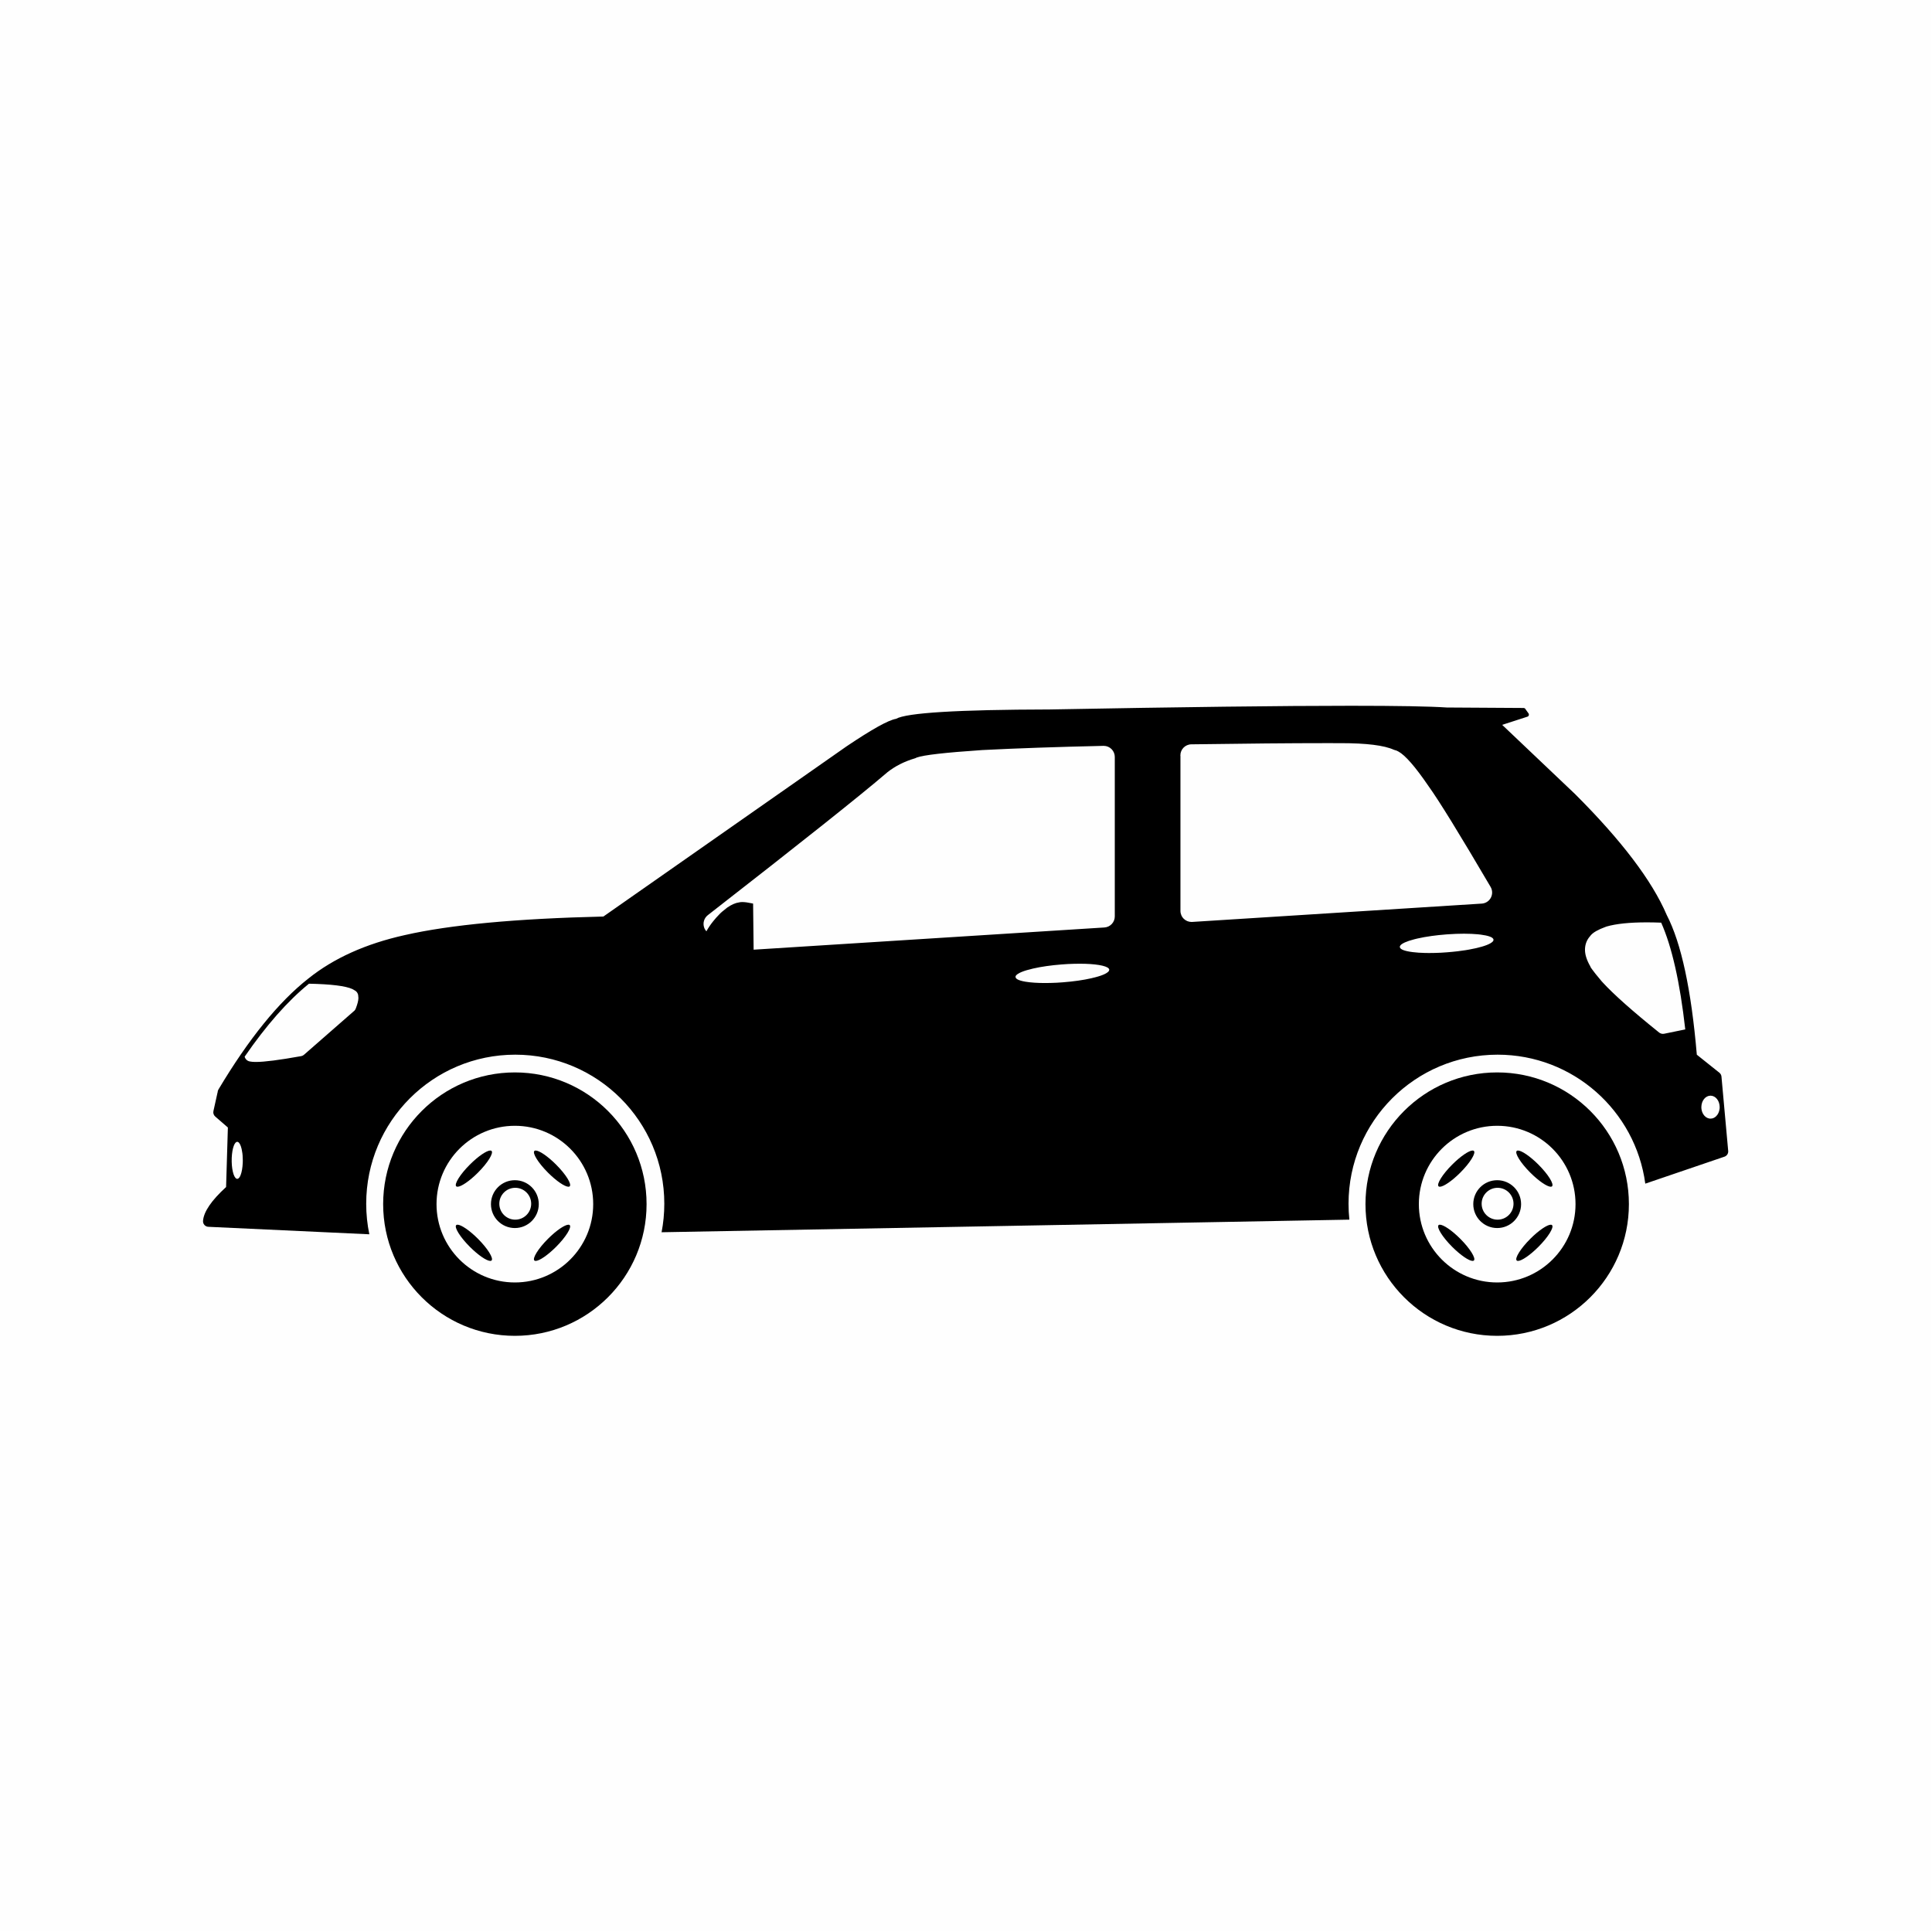
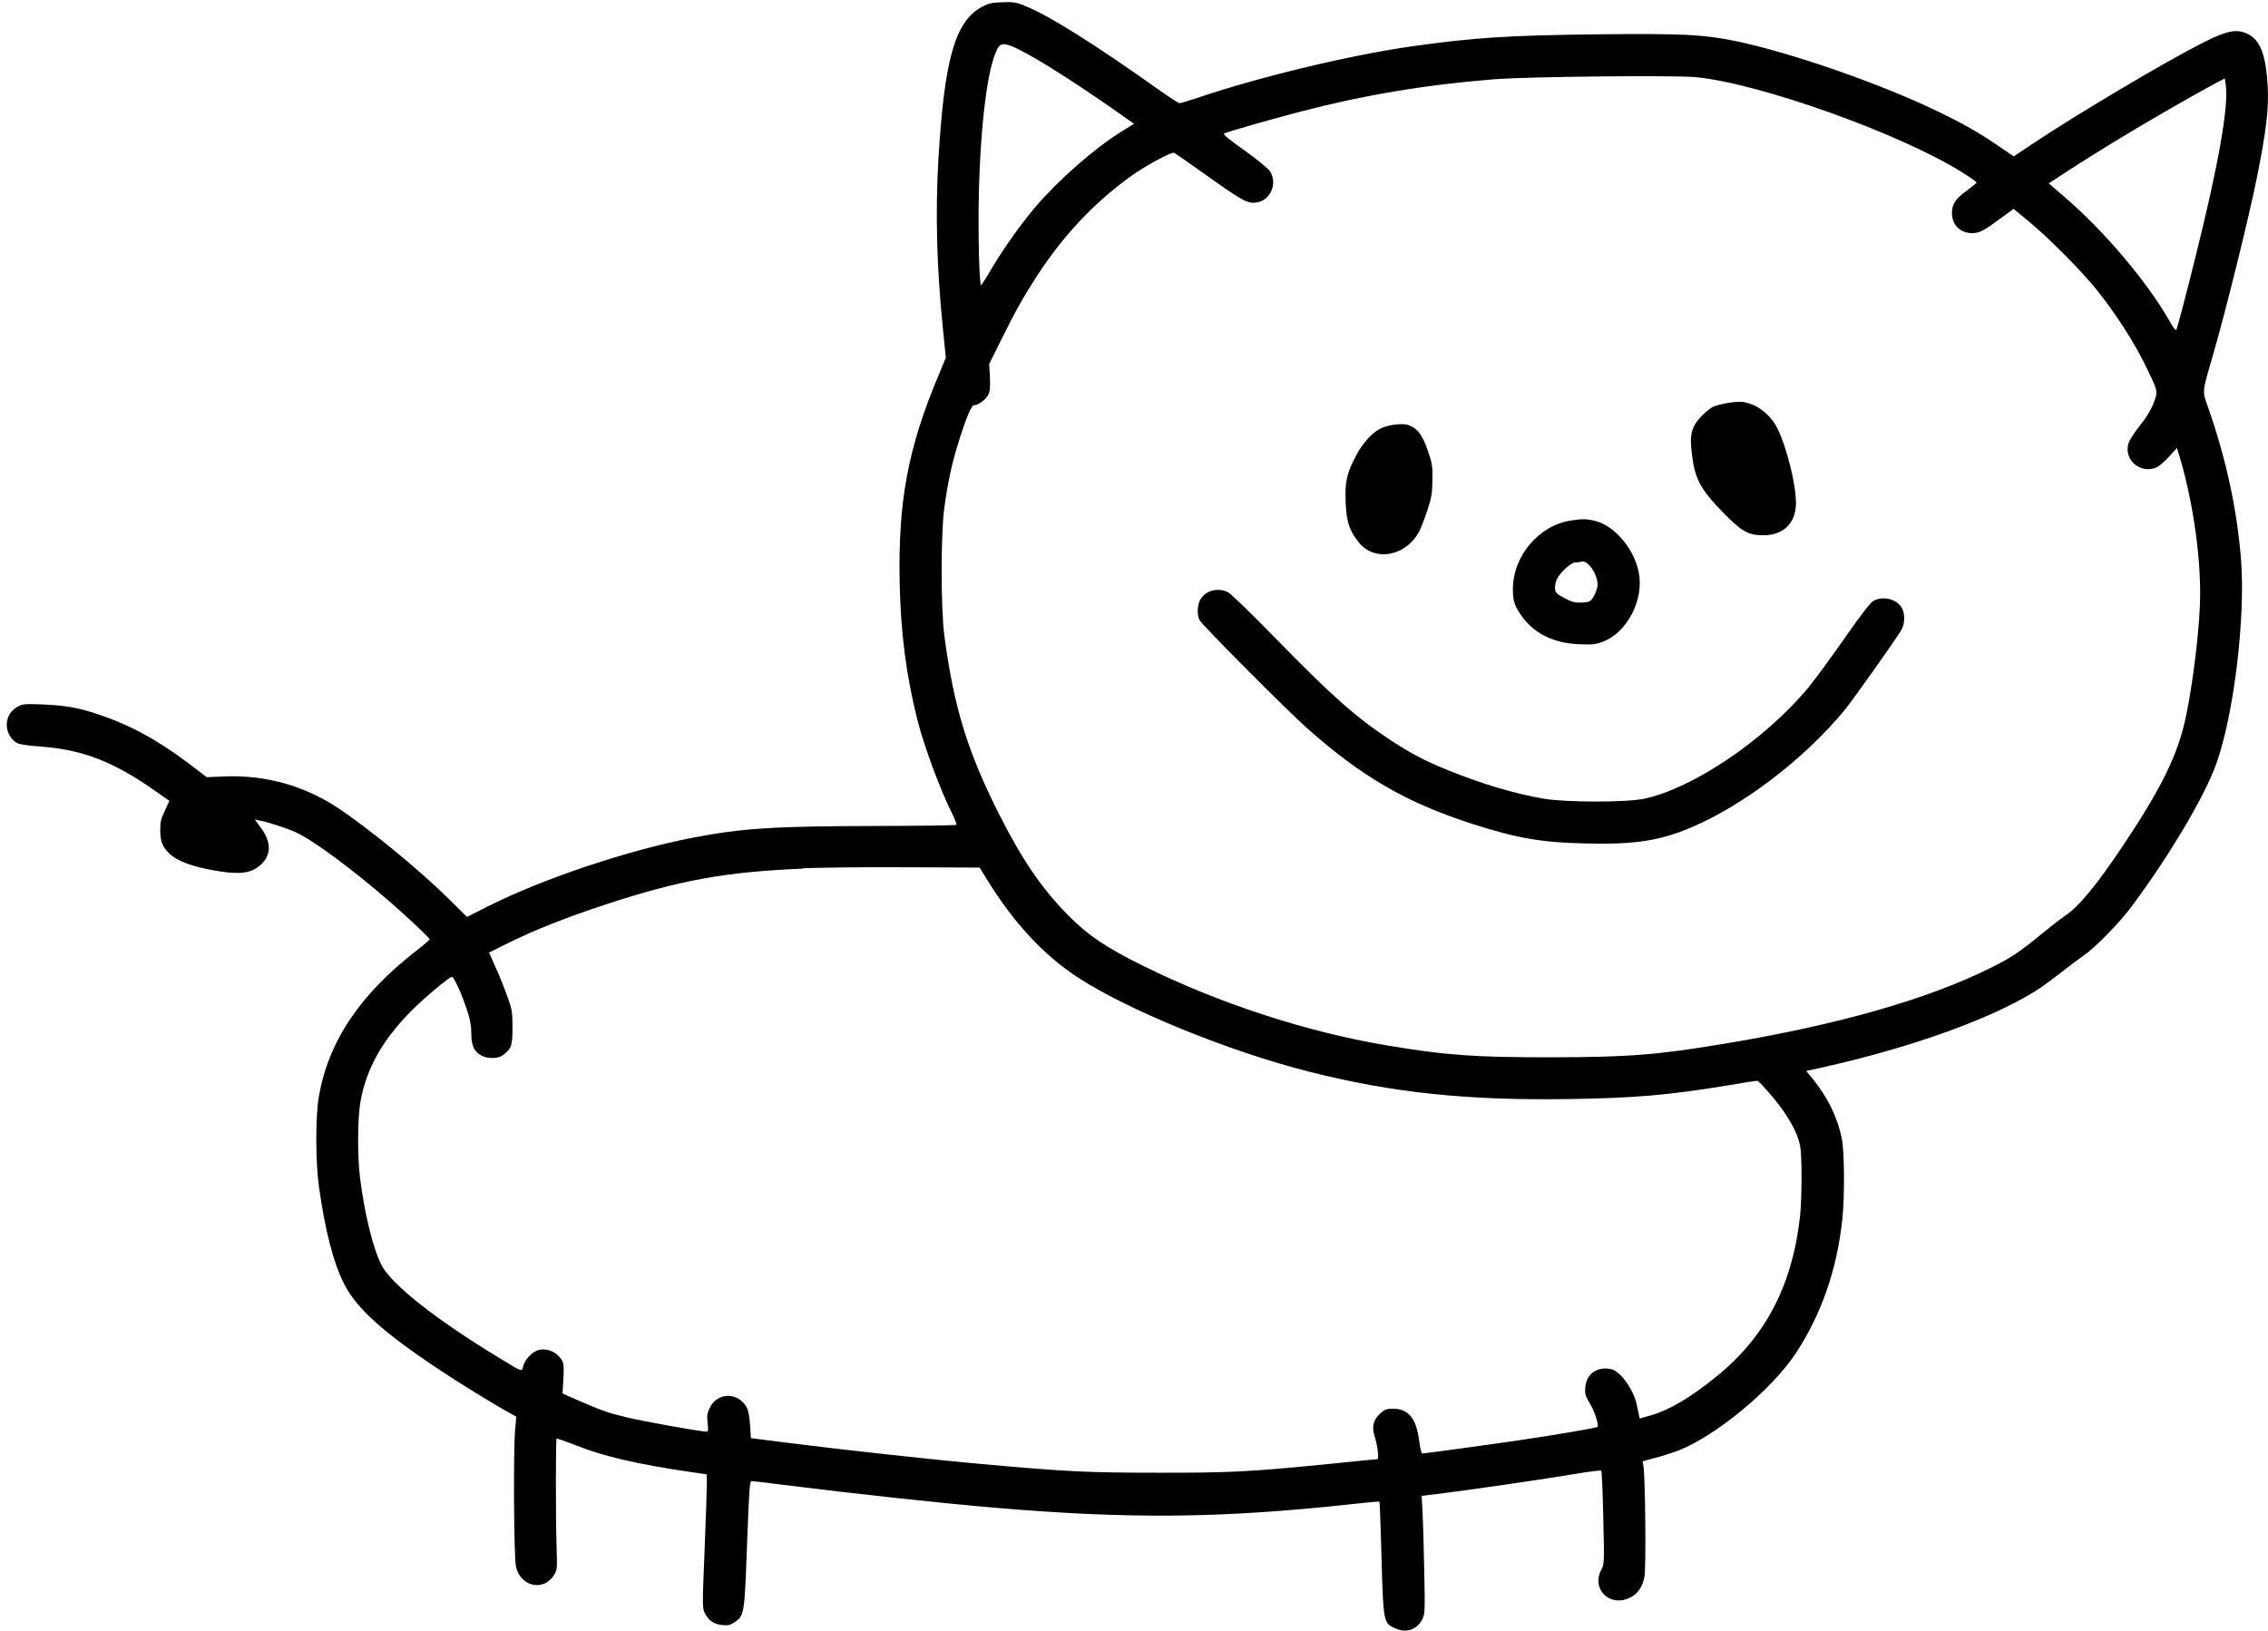
- <svg xmlns="http://www.w3.org/2000/svg" width="2095" height="2095" viewBox="0 0 2095 2095">
-   <path fill-rule="nonzero" fill="rgb(99.609%, 99.609%, 99.609%)" fill-opacity="1" d="M 1.453 0 C 1.066 0 0.699 0.148 0.426 0.43 C 0.152 0.699 0 1.07 0 1.449 L 0 2092.836 C 0 2093.641 0.652 2094.289 1.453 2094.289 L 2092.84 2094.289 C 2093.219 2094.289 2093.59 2094.137 2093.871 2093.863 C 2094.141 2093.594 2094.289 2093.223 2094.289 2092.84 L 2094.289 1.449 C 2094.289 0.648 2093.641 0 2092.84 0 Z M 1.453 0 " />
-   <path fill-rule="nonzero" fill="rgb(0%, 0%, 0%)" fill-opacity="1" d="M 580.852 1247.594 C 580.219 1247.594 579.758 1247.754 579.453 1248.059 C 577.141 1250.367 583.426 1260.758 594.129 1271.48 C 594.145 1271.496 594.23 1271.582 594.246 1271.602 L 594.246 1271.605 C 603.414 1280.766 612.504 1286.863 616.398 1286.863 C 617.027 1286.863 617.488 1286.699 617.793 1286.395 C 620.105 1284.07 613.762 1273.613 603 1262.848 C 593.84 1253.695 584.75 1247.594 580.852 1247.594 Z M 531.648 1247.586 C 527.75 1247.586 518.664 1253.691 509.504 1262.852 C 498.734 1273.613 492.398 1284.082 494.707 1286.391 L 494.715 1286.398 C 495.02 1286.699 495.48 1286.863 496.109 1286.863 C 500.012 1286.863 509.098 1280.766 518.254 1271.598 C 529.023 1260.832 535.363 1250.367 533.051 1248.055 L 533.047 1248.055 C 532.742 1247.75 532.281 1247.586 531.648 1247.586 Z M 558.723 1288.012 C 568.266 1288.012 576 1295.75 576 1305.293 C 576 1314.836 568.266 1322.57 558.723 1322.57 C 549.18 1322.57 541.445 1314.832 541.445 1305.289 C 541.445 1295.75 549.18 1288.012 558.723 1288.012 Z M 617.793 1328.496 L 617.793 1328.5 Z M 558.301 1279.781 C 543.977 1279.781 532.371 1291.391 532.371 1305.715 C 532.371 1320.035 543.98 1331.648 558.301 1331.648 C 572.621 1331.648 584.23 1320.031 584.23 1305.715 C 584.23 1291.395 572.621 1279.781 558.301 1279.781 Z M 496.105 1328.02 C 495.477 1328.02 495.016 1328.184 494.707 1328.488 C 492.395 1330.805 498.73 1341.266 509.504 1352.035 C 518.664 1361.191 527.758 1367.297 531.652 1367.297 C 532.285 1367.297 532.746 1367.133 533.051 1366.828 C 535.363 1364.512 529.023 1354.051 518.258 1343.281 C 509.098 1334.121 500.004 1328.02 496.105 1328.02 Z M 616.395 1328.031 C 612.5 1328.031 603.41 1334.125 594.246 1343.289 C 583.48 1354.055 577.137 1364.52 579.449 1366.828 L 579.453 1366.832 L 579.453 1366.836 C 579.758 1367.137 580.219 1367.301 580.852 1367.301 C 584.75 1367.301 593.836 1361.199 603 1352.039 C 613.758 1341.273 620.102 1330.816 617.797 1328.5 L 617.793 1328.5 C 617.488 1328.191 617.027 1328.031 616.395 1328.031 Z M 558.301 1220.77 C 605.219 1220.77 643.246 1258.805 643.246 1305.715 C 643.246 1352.625 605.215 1390.66 558.301 1390.66 C 511.383 1390.66 473.352 1352.629 473.352 1305.715 C 473.352 1258.805 511.387 1220.77 558.301 1220.77 Z M 558.297 1162.895 C 479.422 1162.895 415.477 1226.836 415.477 1305.715 C 415.477 1384.586 479.41 1448.535 558.297 1448.535 C 637.172 1448.535 701.121 1384.594 701.121 1305.715 C 701.121 1226.836 637.176 1162.895 558.297 1162.895 Z M 558.297 1162.895 " />
-   <path fill-rule="nonzero" fill="rgb(0%, 0%, 0%)" fill-opacity="1" d="M 1646.059 1247.594 C 1645.43 1247.594 1644.969 1247.754 1644.66 1248.059 L 1644.66 1248.062 C 1642.352 1250.367 1648.629 1260.758 1659.328 1271.48 C 1659.352 1271.496 1659.441 1271.582 1659.461 1271.602 L 1659.461 1271.605 C 1668.621 1280.766 1677.711 1286.863 1681.609 1286.863 C 1682.23 1286.863 1682.691 1286.699 1683 1286.395 C 1685.32 1284.07 1678.969 1273.617 1668.211 1262.848 C 1659.051 1253.695 1649.961 1247.594 1646.059 1247.594 Z M 1596.859 1247.586 C 1592.961 1247.59 1583.871 1253.691 1574.711 1262.852 C 1563.941 1273.613 1557.609 1284.082 1559.91 1286.391 L 1559.922 1286.398 C 1560.23 1286.703 1560.691 1286.863 1561.32 1286.863 C 1565.211 1286.863 1574.309 1280.766 1583.461 1271.598 C 1594.23 1260.832 1600.57 1250.371 1598.262 1248.055 C 1597.949 1247.75 1597.488 1247.586 1596.859 1247.586 Z M 1623.93 1288.012 C 1633.469 1288.012 1641.211 1295.75 1641.211 1305.293 C 1641.211 1314.836 1633.469 1322.57 1623.93 1322.57 C 1614.391 1322.57 1606.648 1314.832 1606.648 1305.293 C 1606.648 1295.75 1614.391 1288.012 1623.93 1288.012 Z M 1683 1328.496 L 1683 1328.5 Z M 1623.512 1279.781 C 1609.191 1279.781 1597.578 1291.391 1597.578 1305.715 C 1597.578 1320.039 1609.191 1331.648 1623.512 1331.648 C 1637.828 1331.648 1649.43 1320.031 1649.43 1305.715 C 1649.43 1291.395 1637.828 1279.781 1623.512 1279.781 Z M 1561.309 1328.02 C 1560.68 1328.02 1560.219 1328.184 1559.91 1328.488 C 1557.602 1330.805 1563.941 1341.266 1574.711 1352.035 C 1583.871 1361.195 1592.961 1367.297 1596.859 1367.297 C 1597.488 1367.297 1597.949 1367.133 1598.262 1366.828 C 1600.57 1364.512 1594.23 1354.051 1583.461 1343.281 C 1574.309 1334.121 1565.211 1328.023 1561.309 1328.02 Z M 1681.602 1328.031 C 1677.711 1328.031 1668.621 1334.125 1659.461 1343.289 C 1648.691 1354.055 1642.34 1364.52 1644.66 1366.828 L 1644.66 1366.836 C 1644.969 1367.137 1645.43 1367.301 1646.059 1367.301 C 1649.949 1367.301 1659.039 1361.199 1668.211 1352.043 C 1678.969 1341.273 1685.309 1330.816 1683 1328.5 C 1682.691 1328.191 1682.23 1328.031 1681.602 1328.031 Z M 1623.512 1220.77 C 1670.43 1220.77 1708.449 1258.805 1708.449 1305.715 C 1708.449 1352.629 1670.422 1390.66 1623.512 1390.66 C 1576.59 1390.66 1538.559 1352.629 1538.559 1305.715 C 1538.559 1258.805 1576.59 1220.77 1623.512 1220.77 Z M 1623.5 1162.895 C 1544.629 1162.895 1480.68 1226.836 1480.68 1305.715 C 1480.68 1384.586 1544.621 1448.535 1623.5 1448.535 C 1702.379 1448.535 1766.328 1384.594 1766.328 1305.715 C 1766.328 1226.836 1702.379 1162.895 1623.5 1162.895 Z M 1623.5 1162.895 " />
-   <path fill-rule="nonzero" fill="rgb(0%, 0%, 0%)" fill-opacity="1" d="M 1437.719 805.84 C 1442.941 805.84 1447.961 805.84 1452.781 805.859 L 1452.809 805.859 C 1453.238 805.859 1453.672 805.859 1454.09 805.859 C 1481.77 805.859 1500.859 808.23 1511.359 812.988 L 1511.371 812.988 C 1511.691 813.141 1512.031 813.25 1512.379 813.32 C 1513.828 813.621 1515.16 814.18 1516.352 814.93 L 1516.422 814.941 C 1523.871 818.988 1534.75 831.5 1549.059 852.461 C 1549.09 852.5 1549.129 852.559 1549.141 852.578 C 1560.469 868.309 1582.879 904.699 1616.371 961.75 C 1618.551 965.469 1618.57 970.07 1616.43 973.82 C 1614.422 977.34 1610.77 979.59 1606.762 979.84 L 1606.691 979.84 L 1292.809 999.711 C 1292.559 999.719 1292.301 999.73 1292.051 999.73 C 1289 999.73 1286.059 998.57 1283.82 996.469 C 1281.398 994.199 1280.031 991.031 1280.031 987.711 L 1280.031 820.98 L 1280.102 820.98 C 1280.012 820.41 1279.961 819.828 1279.961 819.23 C 1279.91 812.629 1285.199 807.219 1291.809 807.121 C 1351.25 806.27 1399.891 805.84 1437.719 805.84 Z M 1196.82 808.781 C 1203.461 808.781 1208.84 814.172 1208.84 820.809 L 1208.84 993.73 C 1208.84 1000.078 1203.91 1005.328 1197.578 1005.73 L 817.207 1029.809 L 816.645 979.84 L 815.648 979.609 C 811.188 978.641 807.598 978.148 804.887 978.148 C 803.512 978.148 802.363 978.281 801.438 978.531 C 797.594 979.039 793.32 980.898 788.617 984.109 C 784.066 987.609 781.074 990.199 779.648 991.871 C 777.414 994.141 775.246 996.602 773.145 999.25 C 770.355 1002.73 767.969 1006.281 765.98 1009.898 C 764.922 1008.719 764.086 1007.328 763.551 1005.77 C 761.883 1000.91 763.484 995.531 767.539 992.371 C 868.691 913.629 933.094 862.398 960.746 838.691 L 960.82 838.699 C 961.211 838.281 961.633 837.898 962.09 837.531 C 970.637 830.77 980.645 825.699 992.113 822.309 C 992.168 822.289 992.223 822.27 992.277 822.262 L 992.348 822.262 C 992.867 821.961 993.414 821.711 993.988 821.488 C 994.062 821.461 994.129 821.441 994.184 821.422 L 994.188 821.422 C 1001.441 818.738 1024.84 816.059 1064.379 813.391 L 1064.449 813.391 C 1064.648 813.359 1064.859 813.352 1065.059 813.34 C 1102.18 811.441 1145.98 809.922 1196.48 808.789 L 1196.75 808.781 Z M 1587.051 1012.48 C 1587.328 1012.48 1587.609 1012.48 1587.891 1012.48 C 1590.578 1012.488 1593.141 1012.539 1595.559 1012.648 C 1601.391 1013 1604.73 1013.27 1605.57 1013.461 C 1609.672 1013.98 1612.898 1014.672 1615.27 1015.52 C 1617.879 1016.398 1619.309 1017.559 1619.559 1018.98 L 1619.199 1020.34 C 1618.32 1021.59 1616.578 1022.801 1614.012 1023.98 C 1612.719 1024.57 1611.219 1025.141 1609.512 1025.711 C 1608.91 1026.012 1605.879 1026.84 1600.379 1028.199 C 1594.309 1029.48 1590.539 1030.191 1589.09 1030.359 C 1586.441 1030.781 1583.68 1031.16 1580.828 1031.5 C 1577.172 1031.941 1573.34 1032.32 1569.359 1032.629 C 1567.141 1032.809 1564.871 1032.961 1562.551 1033.09 C 1558.031 1033.309 1553.789 1033.41 1549.84 1033.41 C 1548.379 1033.41 1546.961 1033.398 1545.578 1033.371 C 1543.02 1033.32 1540.602 1033.211 1538.309 1033.059 C 1532.809 1032.578 1529.68 1032.23 1528.898 1032.012 C 1521.359 1030.77 1517.699 1028.93 1517.93 1026.5 C 1518.16 1025.238 1519.391 1024.012 1521.629 1022.809 C 1521.898 1022.5 1523.988 1021.629 1527.898 1020.191 C 1529.609 1019.621 1531.539 1019.07 1533.672 1018.52 C 1534.57 1018.199 1538.141 1017.43 1544.41 1016.199 C 1546.961 1015.738 1549.621 1015.32 1552.371 1014.941 C 1557.289 1014.262 1562.512 1013.699 1568.051 1013.27 C 1568.711 1013.211 1569.391 1013.172 1570.07 1013.121 C 1576.23 1012.691 1581.891 1012.48 1587.051 1012.48 Z M 1170.84 1045.031 C 1179.059 1045.031 1186.039 1045.5 1191.77 1046.43 C 1194.5 1046.879 1196.75 1047.43 1198.539 1048.07 L 1200.82 1049.09 C 1202.078 1049.82 1202.75 1050.629 1202.84 1051.531 L 1202.469 1052.879 C 1200.48 1055.699 1194.211 1058.32 1183.648 1060.738 C 1174.711 1062.781 1164.379 1064.262 1152.629 1065.18 C 1150.41 1065.352 1148.141 1065.5 1145.82 1065.641 C 1141.301 1065.852 1137.059 1065.961 1133.109 1065.961 C 1124.891 1065.961 1117.91 1065.488 1112.18 1064.559 C 1103.691 1063.16 1100.121 1061.012 1101.48 1058.109 C 1103.469 1055.289 1109.75 1052.672 1120.301 1050.25 C 1129.238 1048.211 1139.578 1046.73 1151.32 1045.809 C 1153.539 1045.641 1155.809 1045.48 1158.129 1045.352 C 1162.648 1045.141 1166.891 1045.031 1170.84 1045.031 Z M 386.242 1075.359 L 386.16 1075.41 L 386.266 1075.41 Z M 1785.719 1000.172 C 1790.66 1000.172 1795.891 1000.281 1801.398 1000.5 L 1801.34 1000.5 C 1813.012 1026.75 1821.719 1065.34 1827.449 1116.277 L 1827.391 1116.277 L 1827.449 1116.281 L 1827.391 1116.277 L 1804.66 1120.941 C 1804.199 1121.035 1803.738 1121.082 1803.289 1121.082 C 1801.75 1121.082 1800.238 1120.559 1799.02 1119.582 C 1770.25 1096.441 1749.801 1078.281 1737.691 1065.078 L 1737.75 1065.078 C 1737.469 1064.84 1737.211 1064.57 1736.969 1064.289 C 1731.41 1057.691 1727.719 1053.078 1725.898 1050.441 L 1725.969 1050.43 C 1725.281 1049.711 1724.75 1048.84 1724.43 1047.852 C 1724.41 1047.789 1724.391 1047.75 1724.359 1047.691 C 1720.449 1040.871 1718.57 1034.73 1718.719 1029.27 L 1718.719 1029.129 C 1718.719 1029.02 1718.719 1028.922 1718.73 1028.809 C 1718.98 1023.512 1720.84 1018.93 1724.309 1015.078 C 1724.34 1015.051 1724.352 1015.039 1724.359 1015.012 C 1724.551 1014.75 1724.738 1014.5 1724.949 1014.25 C 1727.578 1011.09 1732.93 1008.039 1741.012 1005.09 L 1741.07 1005.09 C 1741.422 1004.922 1741.781 1004.781 1742.148 1004.68 C 1752.578 1001.68 1767.102 1000.172 1785.719 1000.172 Z M 335.113 1066.691 C 359.109 1067.191 374.77 1069.129 382.098 1072.5 C 382.164 1072.531 382.227 1072.559 382.285 1072.59 C 382.91 1072.91 383.477 1073.23 383.984 1073.559 C 384.125 1073.648 384.266 1073.75 384.402 1073.84 L 384.48 1073.84 C 386.621 1074.859 388.184 1076.949 388.418 1079.488 L 388.383 1079.488 C 388.391 1079.539 388.398 1079.578 388.43 1079.629 L 388.449 1079.828 C 388.453 1079.879 388.457 1079.941 388.465 1079.988 L 388.477 1080.129 C 388.48 1080.172 388.484 1080.199 388.457 1080.23 C 388.602 1081.012 388.656 1081.84 388.629 1082.719 C 388.539 1085.301 387.59 1088.941 385.773 1093.66 C 385.207 1095.133 384.184 1096.324 382.898 1097.113 L 382.969 1097.113 L 329.727 1143.668 C 328.617 1144.641 327.227 1145.23 325.766 1145.363 L 325.812 1145.367 C 302.832 1149.484 286.766 1151.547 277.613 1151.547 C 277.109 1151.547 276.625 1151.539 276.164 1151.527 C 274.293 1151.48 272.664 1151.332 271.273 1151.082 L 271.352 1151.082 C 269.434 1150.891 267.668 1149.91 266.496 1148.355 C 265.934 1147.613 265.535 1146.777 265.309 1145.902 L 265.23 1145.902 C 288.652 1111.871 311.918 1085.461 335.035 1066.691 Z M 1854.84 1188.102 C 1857.648 1188.191 1860 1189.406 1861.871 1191.75 C 1863.738 1194.094 1864.711 1197.031 1864.781 1200.562 L 1864.691 1202.254 C 1864.262 1205.66 1863 1208.383 1860.91 1210.426 C 1859.141 1212.145 1857.109 1213 1854.82 1213 C 1854.379 1213 1853.941 1212.969 1853.48 1212.91 C 1850.77 1212.371 1848.59 1210.793 1846.961 1208.176 C 1846.441 1207.332 1846.012 1206.41 1845.672 1205.414 L 1845.25 1203.875 C 1845.012 1202.816 1844.891 1201.711 1844.891 1200.562 C 1844.961 1197.031 1845.93 1194.094 1847.801 1191.75 C 1849.672 1189.406 1852.02 1188.191 1854.84 1188.102 Z M 257.266 1238.176 C 257.527 1238.176 257.797 1238.227 258.07 1238.324 C 259.719 1239.195 261.039 1241.738 262.027 1245.957 C 262.344 1247.32 262.605 1248.805 262.812 1250.414 L 263.07 1252.895 C 263.211 1254.602 263.285 1256.379 263.285 1258.234 L 263.23 1260.961 C 262.969 1266.457 262.207 1270.848 260.938 1274.145 C 259.867 1276.91 258.637 1278.293 257.242 1278.293 C 256.98 1278.293 256.711 1278.246 256.434 1278.148 C 254.785 1277.277 253.469 1274.734 252.477 1270.516 C 251.492 1266.266 251.09 1261.266 251.277 1255.508 C 251.539 1250.016 252.301 1245.621 253.566 1242.328 C 254.641 1239.562 255.871 1238.176 257.266 1238.176 Z M 1464.859 765.32 C 1390.449 765.32 1281.539 766.648 1138.109 769.32 L 1138.02 769.32 C 1038.398 769.531 982.926 772.922 971.605 779.5 L 971.531 779.5 C 963.293 780.898 945.469 790.82 918.062 809.262 L 918.055 809.27 C 918.027 809.281 918.023 809.289 918.023 809.289 C 918.02 809.289 918.008 809.301 917.973 809.32 L 654.289 993.859 L 654.215 993.859 C 559.656 996.102 487.941 1002.801 439.074 1013.961 C 438.984 1013.98 438.898 1014 438.812 1014.031 L 438.734 1014.031 C 396.629 1023.41 361.863 1039.078 334.438 1061.051 L 334.438 1061.059 L 334.43 1061.059 C 302.176 1086.391 269.645 1126.535 236.828 1181.484 C 236.25 1182.453 235.969 1183.535 235.98 1184.621 L 235.902 1184.621 L 231.426 1204.871 C 230.953 1207.02 231.688 1209.246 233.352 1210.691 L 247.102 1222.617 L 245.164 1287.258 L 245.082 1287.262 C 229.188 1301.82 220.883 1314.027 220.164 1323.887 C 220.039 1325.547 220.617 1327.184 221.75 1328.402 C 222.883 1329.621 224.473 1330.312 226.137 1330.312 L 226.078 1330.316 L 400.496 1338.426 C 398.266 1327.73 397.098 1316.648 397.098 1305.293 C 397.098 1216.031 469.441 1143.656 558.723 1143.656 C 647.992 1143.656 720.352 1216.031 720.352 1305.293 C 720.352 1315.867 719.336 1326.199 717.398 1336.207 L 1463.141 1322.547 L 1463.211 1322.547 C 1462.609 1316.875 1462.309 1311.121 1462.309 1305.293 C 1462.309 1216.031 1534.648 1143.656 1623.93 1143.656 C 1705.809 1143.656 1773.469 1204.547 1784.102 1283.508 L 1869.969 1254.258 C 1872.578 1253.367 1874.25 1250.801 1874 1248.047 L 1866.699 1167.379 C 1866.551 1165.754 1865.738 1164.258 1864.469 1163.238 L 1840.039 1143.73 L 1839.98 1143.734 C 1833.969 1073.141 1823.109 1022.648 1807.391 992.27 C 1807.328 992.121 1807.262 991.988 1807.18 991.871 L 1807.219 991.871 C 1791.34 954.879 1758.219 911.238 1707.84 860.949 C 1707.789 860.898 1707.789 860.898 1707.781 860.891 L 1707.73 860.852 L 1630.57 787.578 L 1630.5 787.59 C 1630.121 787.059 1629.641 786.59 1629.09 786.211 C 1629.012 786.16 1628.93 786.102 1628.852 786.051 L 1628.781 786.051 C 1637.828 783.121 1646.859 780.199 1655.859 777.281 L 1655.801 777.289 C 1656.57 777.191 1657.25 776.711 1657.621 776.012 C 1658.031 775.211 1657.961 774.25 1657.441 773.52 C 1657.379 773.449 1657.051 772.98 1656.43 772.121 C 1655.93 771.41 1655.27 770.488 1654.449 769.352 L 1654.391 769.352 C 1654.07 768.398 1653.18 767.719 1652.129 767.711 L 1569.18 767.199 L 1569.121 767.211 C 1550.41 765.941 1515.66 765.32 1464.859 765.32 Z M 1464.859 765.32 " />
+ <svg xmlns="http://www.w3.org/2000/svg" xmlns:ns1="https://boxy-svg.com" viewBox="0 0 251.423 180.787" width="251.423px" height="180.787px">
+   <defs>
+     <ns1:export>
+       <ns1:file format="svg" />
+     </ns1:export>
+   </defs>
+   <g transform="matrix(-3.07432, 0, 0, 3.07432, 287.638, -69.7525)" style="">
+     <path d="m56.645 22.887c-0.797 0.293-2.488 1.344-4.941 3.09-0.332 0.234-0.641 0.434-0.676 0.434s-0.348-0.094-0.688-0.207c-2.215-0.75-5.465-1.527-7.684-1.844-2.25-0.316-3.449-0.395-6.699-0.434-3.035-0.031-3.797 0.004-4.953 0.238-1.988 0.41-5.234 1.535-7.293 2.531-0.973 0.469-1.547 0.797-2.285 1.309l-0.48 0.324-0.582-0.391c-1.715-1.145-4.875-3.019-6.25-3.715-0.863-0.434-1.203-0.5-1.605-0.309-0.453 0.219-0.66 0.777-0.719 1.906-0.043 0.781 0.051 1.59 0.395 3.297 0.293 1.449 1.105 4.734 1.543 6.25 0.441 1.527 0.434 1.391 0.207 2.031-0.641 1.816-1.047 3.703-1.184 5.496-0.16 2.113 0.266 5.594 0.895 7.344 0.422 1.172 1.645 3.238 3.004 5.078 0.48 0.652 1.324 1.516 1.797 1.848 0.168 0.113 0.504 0.371 0.754 0.566 0.25 0.191 0.582 0.441 0.738 0.551 1.562 1.059 4.59 2.168 7.981 2.918l0.512 0.113-0.234 0.281c-0.547 0.676-0.895 1.391-1.051 2.156-0.094 0.473-0.105 2.047-0.02 2.891 0.191 1.816 0.75 3.434 1.676 4.844 0.859 1.309 2.875 2.981 4.231 3.512 0.207 0.078 0.582 0.203 0.84 0.266l0.457 0.125-0.031 0.184c-0.066 0.402-0.098 3.672-0.035 3.984 0.074 0.379 0.254 0.637 0.566 0.77 0.699 0.312 1.34-0.332 1-1.004-0.121-0.23-0.121-0.234-0.082-1.895 0.02-0.918 0.051-1.684 0.074-1.699 0.02-0.02 0.438 0.031 0.922 0.113 0.926 0.16 4.094 0.621 5.019 0.73l0.535 0.062-0.031 0.527c-0.016 0.293-0.047 1.246-0.062 2.121-0.031 1.453-0.027 1.609 0.059 1.785 0.188 0.391 0.578 0.531 0.984 0.348 0.426-0.188 0.434-0.223 0.496-2.551 0.031-1.098 0.062-2.012 0.078-2.019 0.012-0.012 0.457 0.027 1 0.09 4.715 0.512 8 0.543 12.859 0.129 2.062-0.176 5.035-0.5 7.688-0.832 0.562-0.074 1.051-0.129 1.094-0.129 0.062 0 0.09 0.375 0.16 2.293 0.094 2.547 0.098 2.562 0.457 2.801 0.145 0.098 0.23 0.121 0.434 0.098 0.297-0.027 0.484-0.152 0.625-0.418 0.098-0.191 0.098-0.234 0.016-2.266-0.047-1.137-0.082-2.219-0.082-2.406v-0.344l0.641-0.094c1.824-0.266 3.098-0.559 4.047-0.941 0.387-0.152 0.715-0.266 0.73-0.254 0.031 0.035 0.035 2.809 0 3.902-0.027 0.797-0.02 0.844 0.094 1.02 0.375 0.605 1.219 0.41 1.371-0.312 0.074-0.344 0.098-4.125 0.031-4.902l-0.043-0.5 0.223-0.125c0.574-0.312 1.859-1.105 2.566-1.578 2.004-1.332 2.953-2.188 3.406-3.059 0.391-0.75 0.703-1.965 0.922-3.543 0.125-0.906 0.125-2.551 0-3.254-0.355-1.996-1.484-3.676-3.559-5.281-0.238-0.184-0.434-0.355-0.434-0.375 0-0.047 0.738-0.746 1.418-1.34 1.387-1.203 2.809-2.254 3.426-2.527 0.312-0.141 1.016-0.371 1.293-0.418l0.168-0.035-0.203 0.277c-0.402 0.527-0.402 1-0.012 1.355 0.328 0.297 0.707 0.355 1.48 0.238 0.906-0.137 1.531-0.359 1.828-0.652 0.246-0.246 0.312-0.434 0.316-0.828 0-0.301-0.027-0.422-0.168-0.715l-0.16-0.348 0.551-0.387c1.473-1.027 2.559-1.449 4.035-1.566 0.672-0.051 0.844-0.082 0.965-0.168 0.215-0.16 0.332-0.422 0.309-0.691-0.031-0.266-0.156-0.453-0.402-0.59-0.168-0.094-0.25-0.098-0.906-0.074-0.812 0.035-1.285 0.121-1.98 0.355-1.145 0.379-2.144 0.926-3.262 1.766l-0.656 0.5-0.703-0.027c-1.426-0.047-2.793 0.332-3.984 1.109-1.094 0.715-2.969 2.246-4.012 3.281l-0.688 0.676-0.746-0.375c-1.996-1.004-5.043-2.027-7.418-2.484-1.766-0.34-2.926-0.41-6.469-0.418-1.637-0.004-2.988-0.02-3.012-0.043-0.016-0.016 0.035-0.168 0.121-0.34 0.441-0.875 1.043-2.481 1.285-3.453 0.402-1.59 0.598-3.125 0.637-4.902 0.062-2.969-0.293-4.875-1.402-7.519l-0.262-0.625 0.109-1.094c0.219-2.172 0.27-4.121 0.16-6.043-0.215-3.629-0.598-4.988-1.566-5.519-0.234-0.125-0.355-0.156-0.723-0.168-0.371-0.016-0.5 0-0.801 0.109zm0.965 1.594c0.344 0.656 0.598 2.715 0.656 5.234 0.031 1.387-0.016 3.254-0.082 3.254-0.016 0-0.188-0.266-0.379-0.594-0.426-0.719-1.051-1.598-1.566-2.207-0.848-0.996-2.137-2.125-3.098-2.723l-0.473-0.293 0.246-0.172c1.609-1.141 3.074-2.082 3.812-2.457 0.594-0.309 0.75-0.312 0.891-0.043zm-17.973 1.062c2.531 0.203 4.715 0.566 7.082 1.184 1.012 0.266 2.606 0.719 2.703 0.777 0.051 0.027-0.168 0.207-0.73 0.605-0.438 0.312-0.855 0.652-0.918 0.746-0.285 0.422-0.047 1.031 0.441 1.129 0.332 0.066 0.5-0.02 1.734-0.895 0.672-0.48 1.246-0.879 1.281-0.891 0.094-0.035 1.035 0.473 1.535 0.832 1.328 0.953 2.453 2.144 3.402 3.606 0.496 0.766 0.762 1.238 1.285 2.293l0.441 0.887-0.027 0.473c-0.016 0.375-0.004 0.504 0.062 0.641 0.094 0.172 0.359 0.371 0.512 0.371 0.098 0 0.309 0.516 0.59 1.441 0.215 0.688 0.355 1.355 0.48 2.254 0.129 0.949 0.129 3.59 0 4.609-0.344 2.598-0.84 4.207-2.004 6.504-0.824 1.621-1.535 2.656-2.481 3.606-0.707 0.715-1.348 1.141-2.66 1.793-2.777 1.375-5.938 2.402-8.855 2.887-2.129 0.355-3.109 0.422-5.859 0.422-2.809-0.004-3.848-0.082-6.328-0.5-4.059-0.672-7.316-1.609-9.562-2.734-0.719-0.359-1.02-0.559-1.781-1.184-0.324-0.266-0.719-0.574-0.879-0.684-0.504-0.332-1.141-1.105-2.113-2.562-1.391-2.082-1.969-3.277-2.25-4.629-0.23-1.094-0.449-2.809-0.5-3.949-0.074-1.547 0.215-3.676 0.715-5.371l0.109-0.359 0.316 0.344c0.223 0.234 0.379 0.355 0.516 0.391 0.562 0.152 1.074-0.34 0.922-0.887-0.027-0.109-0.207-0.391-0.402-0.637-0.234-0.285-0.402-0.562-0.5-0.812-0.176-0.453-0.188-0.41 0.324-1.453 0.391-0.797 1.047-1.809 1.707-2.637 0.562-0.699 1.73-1.879 2.465-2.484l0.543-0.449 0.434 0.316c0.629 0.469 0.797 0.559 1.051 0.559 0.441 0 0.738-0.293 0.738-0.73 0-0.316-0.129-0.512-0.543-0.809-0.188-0.137-0.344-0.266-0.344-0.285 0-0.027 0.23-0.188 0.512-0.363 2.207-1.391 7.297-3.215 9.613-3.438 0.77-0.074 6.043-0.02 7.219 0.074zm-24.062 1.219c1.293 0.75 2.441 1.453 3.422 2.09l0.688 0.449-0.574 0.496c-1.418 1.215-2.969 3.047-3.781 4.469-0.129 0.234-0.23 0.363-0.246 0.316-0.059-0.152-0.355-1.281-0.684-2.606-0.832-3.328-1.207-5.457-1.098-6.215l0.035-0.246 0.559 0.297c0.309 0.168 1.062 0.594 1.676 0.949zm49.027 27.25c2.801 0.121 4.406 0.406 7.094 1.285 1.438 0.473 2.582 0.926 3.531 1.395l0.699 0.348-0.25 0.566c-0.141 0.312-0.328 0.785-0.422 1.051-0.156 0.438-0.172 0.531-0.172 1.09 0 0.656 0.035 0.762 0.348 0.996 0.168 0.125 0.531 0.137 0.762 0.016 0.27-0.141 0.375-0.359 0.375-0.809 0-0.281 0.043-0.496 0.152-0.832 0.203-0.609 0.473-1.203 0.547-1.203 0.094 0.004 0.965 0.73 1.438 1.203 1.059 1.059 1.641 2.09 1.859 3.293 0.105 0.582 0.113 1.957 0.02 2.719-0.168 1.34-0.469 2.574-0.777 3.176-0.348 0.691-1.934 1.949-4.231 3.344-0.902 0.547-0.816 0.52-0.887 0.281-0.059-0.223-0.332-0.504-0.551-0.559-0.312-0.078-0.656 0.074-0.832 0.363-0.074 0.125-0.082 0.234-0.059 0.676l0.031 0.531-0.559 0.246c-0.84 0.363-1.066 0.449-1.75 0.613-0.562 0.137-2.676 0.516-2.879 0.516-0.062 0-0.074-0.051-0.043-0.312 0.031-0.262 0.016-0.348-0.078-0.547-0.27-0.562-1-0.578-1.324-0.031-0.062 0.109-0.105 0.316-0.129 0.645l-0.031 0.48-1.328 0.168c-1.996 0.254-5.363 0.621-7.004 0.766-3.066 0.277-3.844 0.312-6.379 0.312-2.606 0.004-3.277-0.031-6.297-0.332-0.844-0.09-1.551-0.156-1.582-0.156-0.066 0-0.004-0.512 0.105-0.844 0.105-0.332 0.035-0.594-0.219-0.816-0.156-0.137-0.23-0.16-0.457-0.16-0.547 0-0.832 0.355-0.934 1.141-0.031 0.27-0.082 0.473-0.113 0.473-0.09 0-2.297-0.301-3.469-0.473-1.316-0.191-2.812-0.449-2.848-0.484-0.062-0.059 0.098-0.551 0.27-0.84 0.168-0.277 0.188-0.344 0.168-0.59-0.035-0.473-0.418-0.754-0.906-0.66-0.348 0.062-0.828 0.719-0.953 1.301-0.027 0.145-0.062 0.312-0.078 0.375l-0.027 0.109-0.375-0.105c-0.676-0.191-1.426-0.629-2.363-1.387-1.793-1.441-2.766-3.301-3.043-5.816-0.066-0.656-0.074-2.152 0-2.527 0.09-0.473 0.418-1.066 0.969-1.734 0.277-0.332 0.535-0.609 0.578-0.609s0.488 0.066 0.996 0.156c2.199 0.363 3.41 0.469 5.875 0.504 3.609 0.051 6.281-0.23 9.254-0.98 2.91-0.73 6.629-2.25 8.418-3.438 1.203-0.797 2.25-1.926 3.188-3.434l0.309-0.496 2.566-0.012c1.406-0.012 3.121 0.012 3.801 0.035z" />
+     <path d="m30.676 37.191c-0.484 0.082-0.953 0.449-1.199 0.934-0.34 0.676-0.676 2.019-0.676 2.707 0 0.723 0.457 1.168 1.199 1.16 0.52-0.004 0.762-0.141 1.402-0.793 0.848-0.871 1.043-1.23 1.152-2.137 0.09-0.707 0.016-0.98-0.348-1.371-0.168-0.172-0.363-0.324-0.48-0.359-0.312-0.105-0.855-0.184-1.047-0.145z" />
+     <path d="m42.777 38.02c-0.312 0.098-0.5 0.344-0.699 0.91-0.16 0.473-0.176 0.566-0.168 1.066 0.004 0.457 0.031 0.629 0.172 1.066 0.094 0.285 0.223 0.625 0.285 0.754 0.473 0.938 1.629 1.156 2.207 0.422 0.332-0.418 0.438-0.738 0.465-1.438 0.027-0.734-0.031-1.016-0.363-1.656-0.254-0.488-0.609-0.879-0.934-1.02-0.285-0.125-0.738-0.176-0.969-0.109z" />
+     <path d="m36.109 41.457c-0.723 0.145-1.453 0.973-1.637 1.859-0.203 0.988 0.41 2.184 1.297 2.516 0.254 0.098 0.371 0.109 0.844 0.09 0.879-0.035 1.566-0.355 2.004-0.922 0.324-0.422 0.391-0.605 0.391-1.062 0-1.203-0.941-2.312-2.109-2.481-0.418-0.059-0.488-0.059-0.793 0zm0.641 1.512c0.156 0 0.551 0.355 0.672 0.605 0.047 0.098 0.078 0.254 0.066 0.348-0.016 0.145-0.059 0.184-0.348 0.34-0.281 0.145-0.379 0.168-0.625 0.156-0.262-0.016-0.297-0.031-0.402-0.188-0.062-0.094-0.129-0.266-0.152-0.379-0.062-0.379 0.34-1 0.59-0.906 0.043 0.016 0.129 0.027 0.199 0.027z" />
+     <path d="m49.281 44.047c-0.098 0.047-0.848 0.77-1.668 1.613-2.066 2.121-2.949 2.902-4.191 3.719-0.734 0.48-1.223 0.738-1.988 1.051-1.27 0.52-2.473 0.879-3.543 1.062-0.816 0.137-2.981 0.137-3.621 0-1.766-0.379-4.332-2.113-5.91-4-0.207-0.25-0.781-1.031-1.277-1.738-0.566-0.812-0.957-1.324-1.059-1.387-0.348-0.207-0.875-0.078-1.051 0.262-0.113 0.223-0.098 0.566 0.031 0.785 0.25 0.41 1.746 2.519 2.059 2.902 1.438 1.734 3.609 3.402 5.504 4.207 1.145 0.488 2.059 0.629 3.859 0.582 1.551-0.035 2.441-0.191 4.004-0.691 2.402-0.77 4.019-1.703 6-3.465 0.691-0.609 3.785-3.719 3.875-3.894 0.094-0.176 0.09-0.527-0.016-0.723-0.176-0.344-0.637-0.473-1.012-0.285z" />
+   </g>
</svg>
